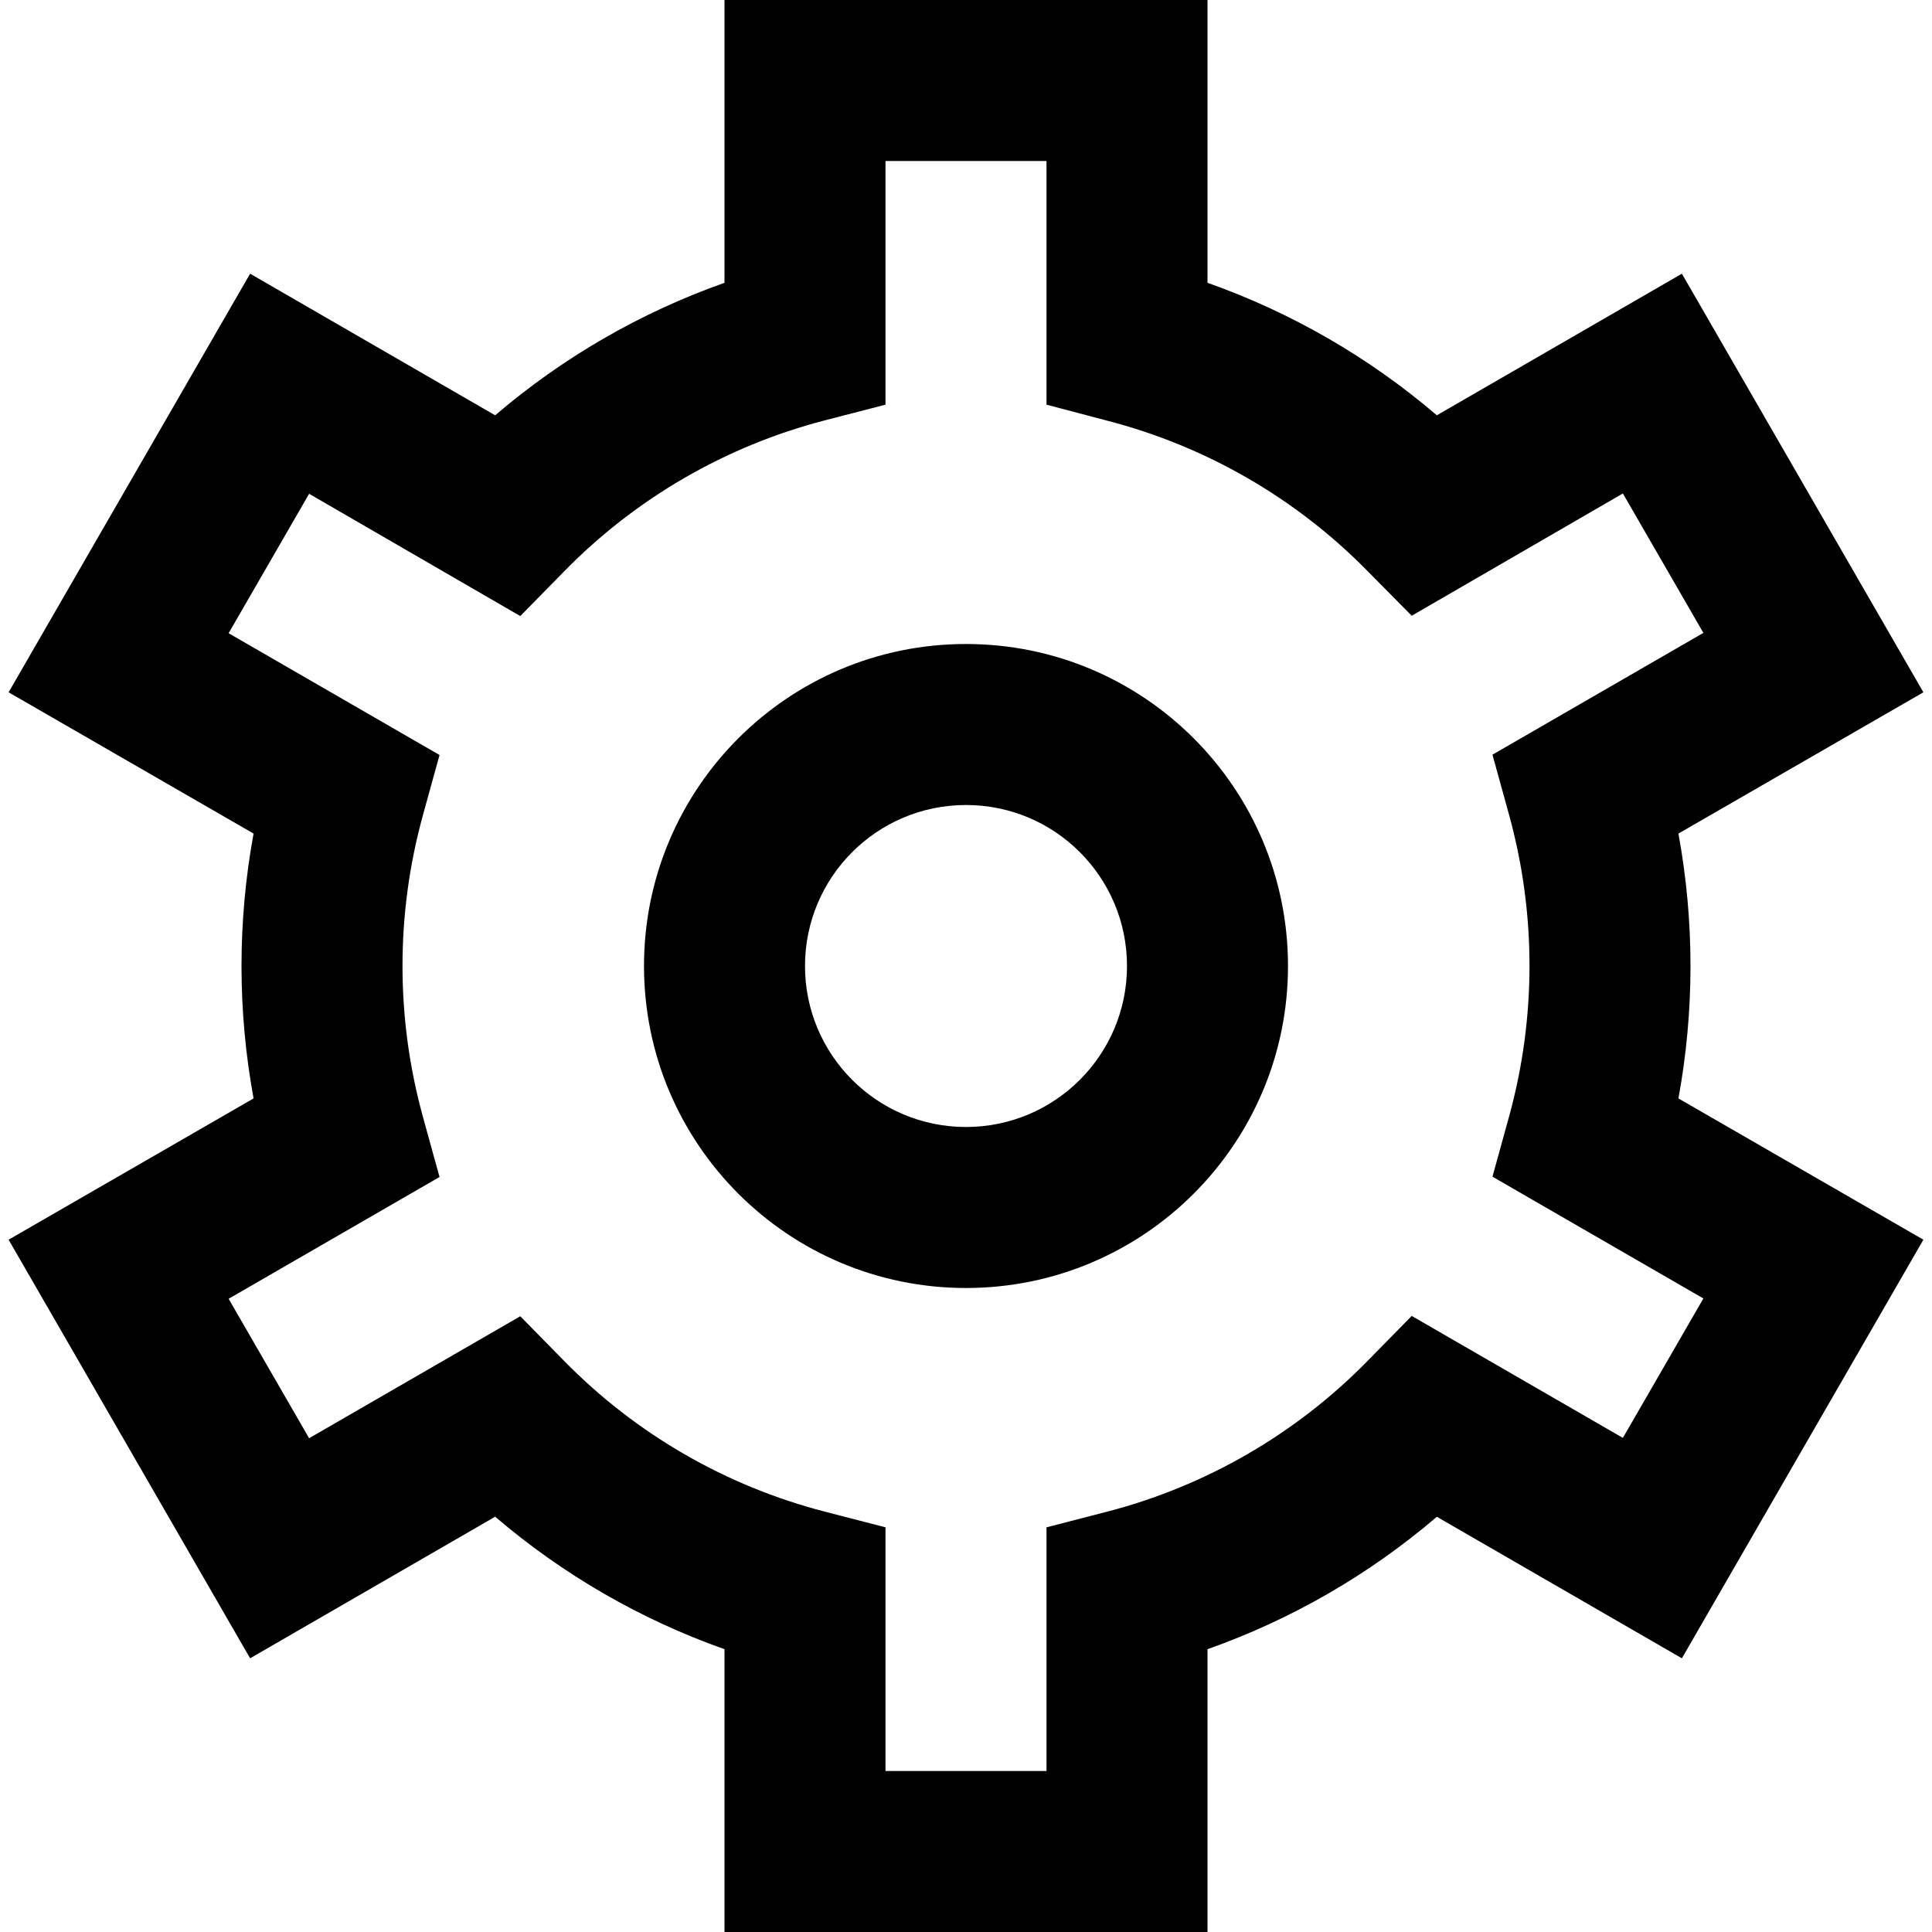
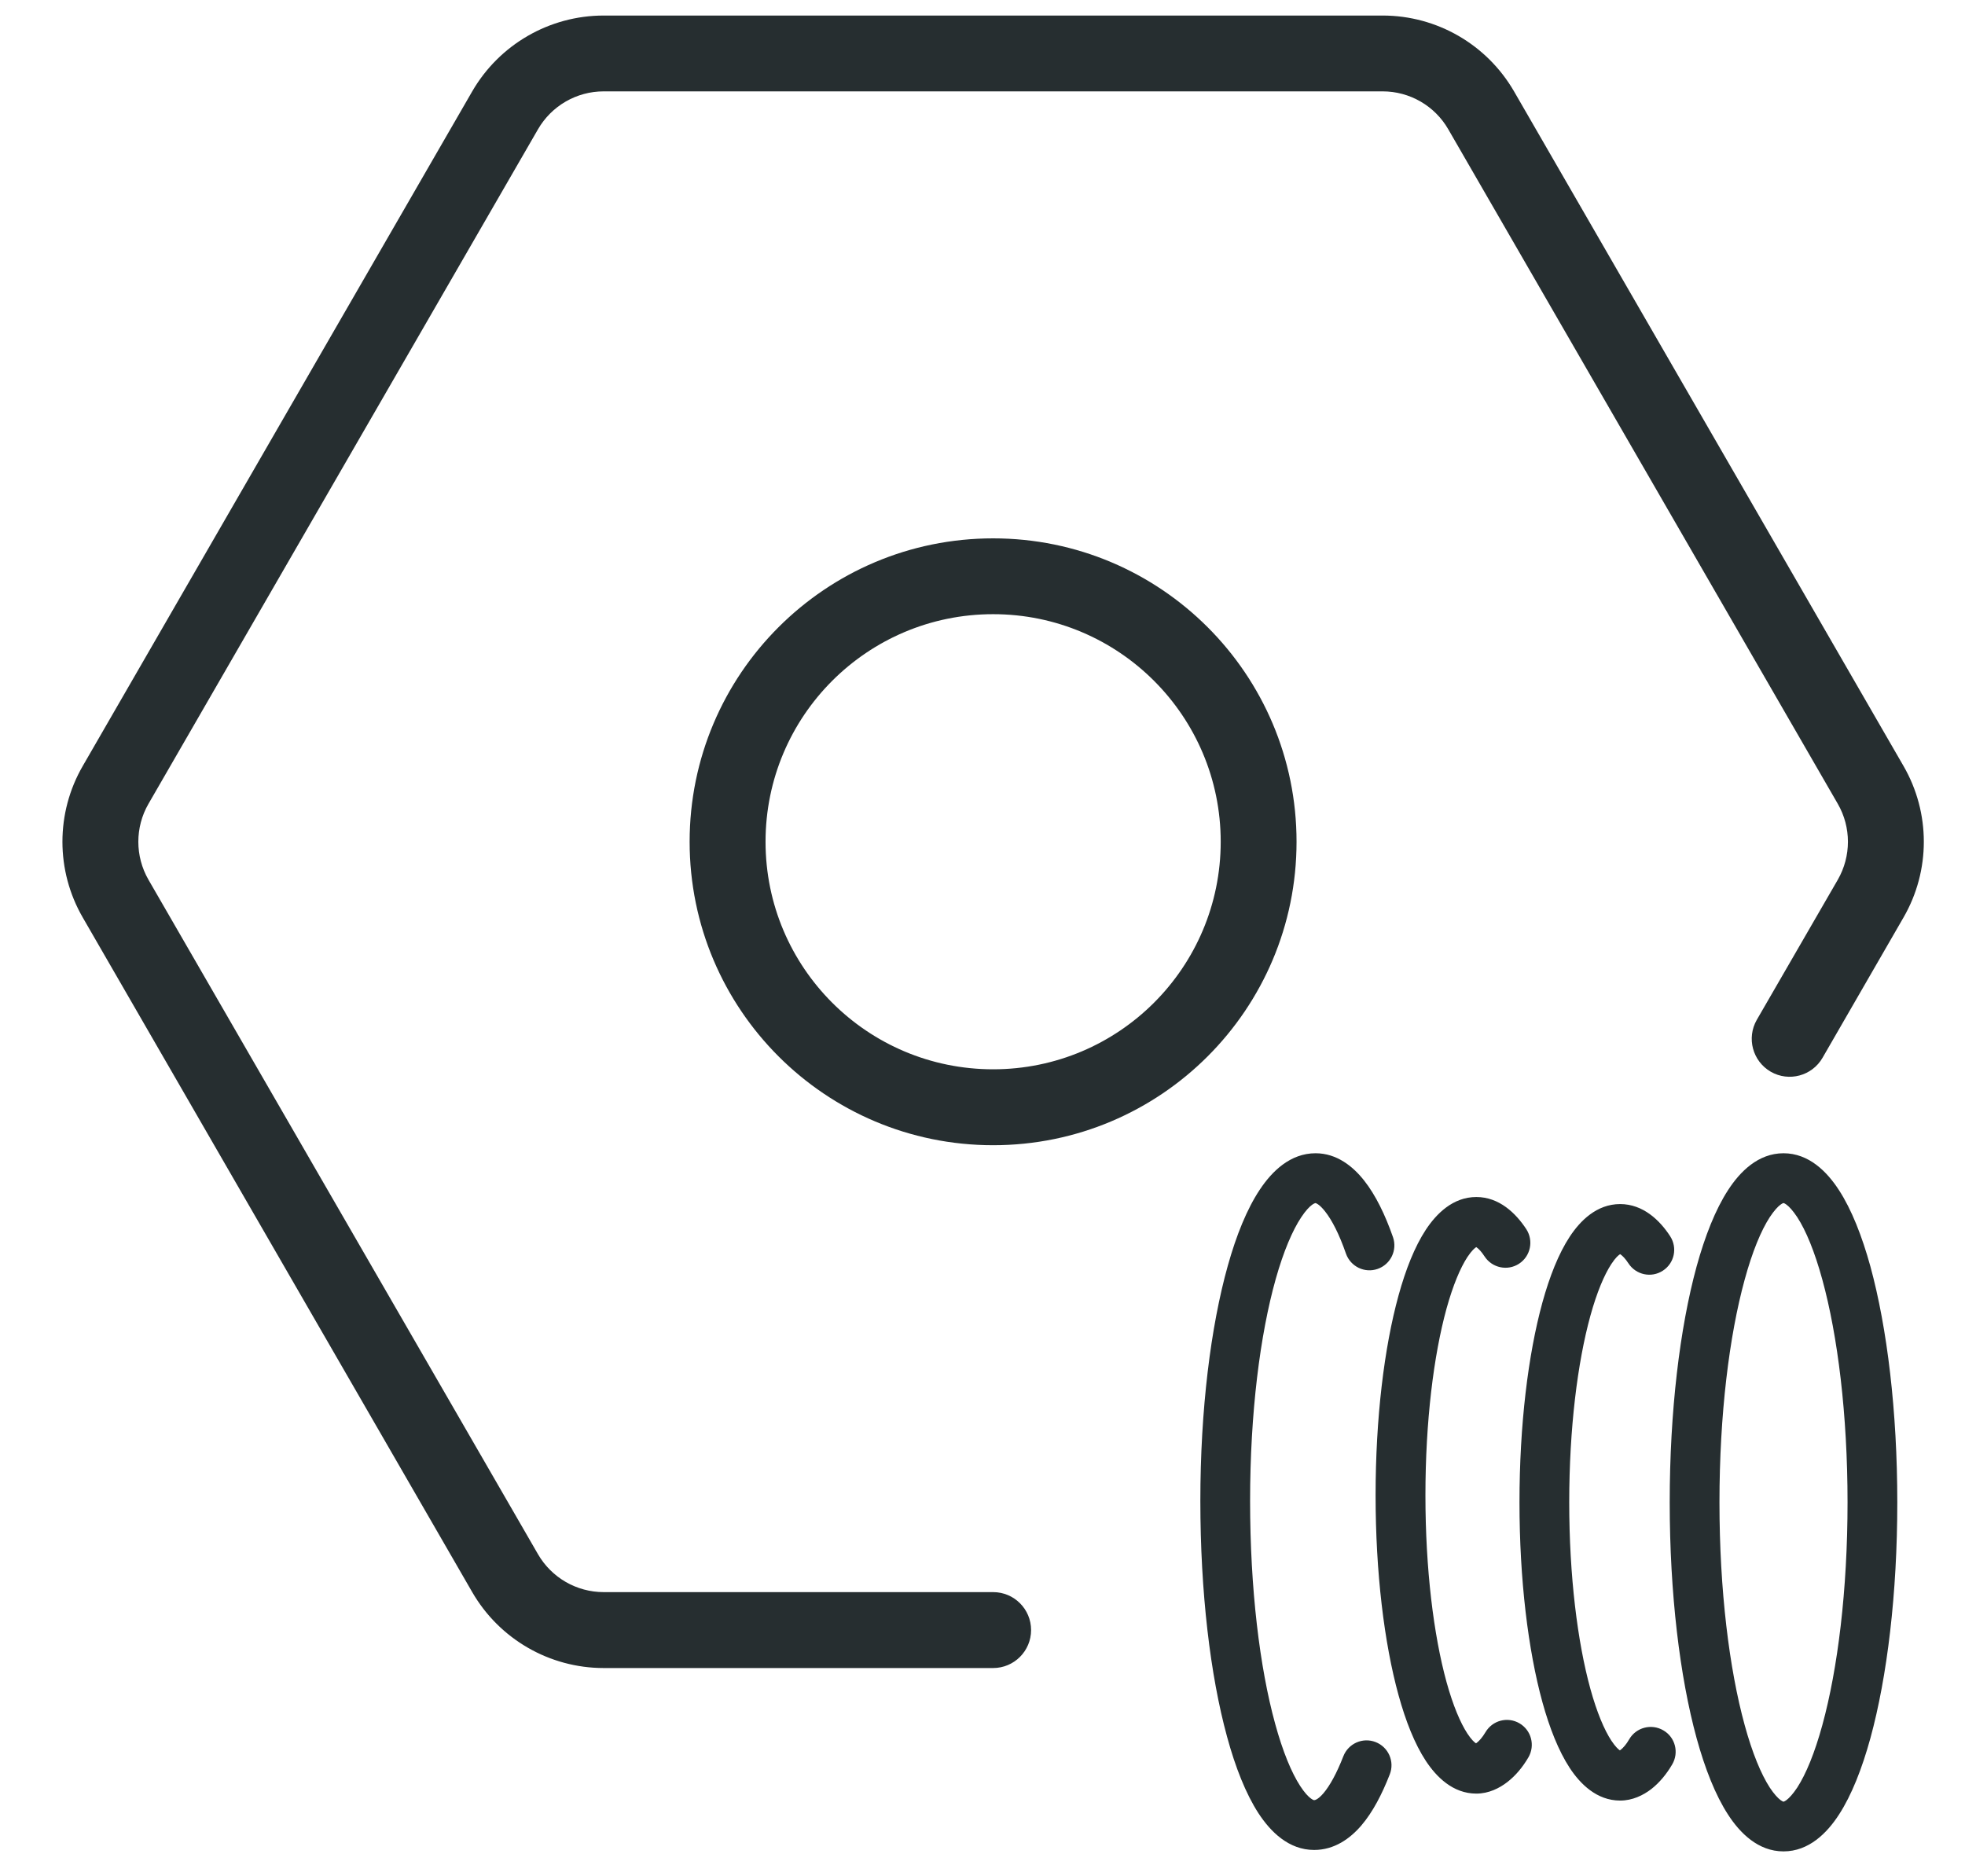
- <svg xmlns="http://www.w3.org/2000/svg" viewBox="0 0 24 24" width="512" height="512">
-   <g id="_01_align_center" data-name="01 align center">
-     <path d="M15,24H9V20.487a9,9,0,0,1-2.849-1.646L3.107,20.6l-3-5.2L3.15,13.645a9.1,9.1,0,0,1,0-3.29L.107,8.6l3-5.2L6.151,5.159A9,9,0,0,1,9,3.513V0h6V3.513a9,9,0,0,1,2.849,1.646L20.893,3.4l3,5.2L20.85,10.355a9.1,9.1,0,0,1,0,3.29L23.893,15.4l-3,5.2-3.044-1.758A9,9,0,0,1,15,20.487Zm-4-2h2V18.973l.751-.194A6.984,6.984,0,0,0,16.994,16.9l.543-.553,2.623,1.515,1-1.732-2.62-1.513.206-.746a7.048,7.048,0,0,0,0-3.75l-.206-.746,2.62-1.513-1-1.732L17.537,7.649,16.994,7.1a6.984,6.984,0,0,0-3.243-1.875L13,5.027V2H11V5.027l-.751.194A6.984,6.984,0,0,0,7.006,7.1l-.543.553L3.84,6.134l-1,1.732L5.46,9.379l-.206.746a7.048,7.048,0,0,0,0,3.75l.206.746L2.84,16.134l1,1.732,2.623-1.515.543.553a6.984,6.984,0,0,0,3.243,1.875l.751.194Zm1-6a4,4,0,1,1,4-4A4,4,0,0,1,12,16Zm0-6a2,2,0,1,0,2,2A2,2,0,0,0,12,10Z" />
-   </g>
+ <svg xmlns="http://www.w3.org/2000/svg" width="22" height="21" viewBox="0 0 22 21" fill="none">
+   <path fill-rule="evenodd" clip-rule="evenodd" d="M20.576 9.85C20.727 9.587 20.727 9.263 20.576 9.001L16.215 1.448C16.064 1.185 15.783 1.023 15.48 1.023L6.759 1.023C6.455 1.023 6.175 1.185 6.023 1.448L1.662 9.001C1.511 9.263 1.511 9.587 1.662 9.85L6.023 17.402C6.175 17.665 6.455 17.827 6.759 17.827H11.119C11.354 17.827 11.544 18.017 11.544 18.252C11.544 18.486 11.354 18.677 11.119 18.677H6.759C6.152 18.677 5.591 18.353 5.287 17.827L0.927 10.274C0.623 9.749 0.623 9.101 0.927 8.576L5.287 1.023C5.591 0.498 6.152 0.174 6.759 0.174H15.48C16.087 0.174 16.647 0.498 16.951 1.023L21.311 8.576C21.615 9.101 21.615 9.749 21.311 10.274L20.405 11.844C20.288 12.047 20.028 12.117 19.825 12C19.622 11.882 19.552 11.623 19.669 11.419L20.576 9.85ZM8.571 9.425C8.571 10.833 9.711 11.973 11.119 11.973C12.526 11.973 13.667 10.833 13.667 9.425C13.667 8.018 12.526 6.877 11.119 6.877C9.711 6.877 8.571 8.018 8.571 9.425ZM7.721 9.425C7.721 11.302 9.242 12.823 11.119 12.823C12.995 12.823 14.516 11.302 14.516 9.425C14.516 7.549 12.995 6.028 11.119 6.028C9.242 6.028 7.721 7.549 7.721 9.425ZM14.283 14.321C14.108 14.943 13.996 15.82 13.996 16.805C13.996 17.792 14.104 18.673 14.276 19.299C14.362 19.614 14.46 19.849 14.557 19.998C14.605 20.072 14.646 20.115 14.677 20.138C14.691 20.148 14.701 20.153 14.706 20.155C14.709 20.156 14.71 20.156 14.711 20.156L14.713 20.156H14.713C14.715 20.157 14.751 20.157 14.819 20.077C14.888 19.995 14.964 19.86 15.04 19.665C15.096 19.521 15.258 19.45 15.401 19.506C15.545 19.562 15.616 19.724 15.56 19.867C15.473 20.09 15.37 20.289 15.243 20.438C15.116 20.587 14.939 20.714 14.713 20.714C14.428 20.714 14.224 20.509 14.089 20.302C13.948 20.084 13.831 19.788 13.738 19.446C13.55 18.759 13.439 17.826 13.439 16.805C13.439 15.784 13.555 14.854 13.747 14.17C13.842 13.831 13.961 13.536 14.105 13.32C14.241 13.115 14.446 12.913 14.729 12.913C14.967 12.913 15.149 13.061 15.274 13.22C15.403 13.384 15.509 13.604 15.596 13.853C15.646 13.998 15.57 14.157 15.424 14.208C15.279 14.259 15.12 14.182 15.069 14.036C14.993 13.817 14.912 13.661 14.836 13.565C14.771 13.482 14.733 13.472 14.728 13.471C14.727 13.471 14.725 13.471 14.721 13.473C14.715 13.475 14.705 13.479 14.69 13.49C14.66 13.512 14.618 13.555 14.569 13.629C14.471 13.776 14.371 14.009 14.283 14.321ZM19.251 16.822C19.251 15.837 19.361 14.956 19.533 14.329C19.619 14.014 19.717 13.778 19.814 13.629C19.863 13.555 19.904 13.511 19.934 13.489C19.948 13.478 19.958 13.474 19.963 13.472C19.965 13.471 19.967 13.471 19.968 13.471L19.968 13.471L19.968 13.471L19.968 13.471L19.969 13.471C19.969 13.471 19.971 13.471 19.973 13.472C19.978 13.474 19.988 13.478 20.002 13.489C20.032 13.511 20.073 13.555 20.122 13.629C20.219 13.778 20.317 14.014 20.403 14.329C20.575 14.956 20.685 15.837 20.685 16.822C20.685 17.807 20.575 18.688 20.403 19.315C20.317 19.63 20.219 19.865 20.122 20.015C20.073 20.089 20.032 20.132 20.002 20.155C19.988 20.165 19.978 20.17 19.973 20.172C19.971 20.173 19.969 20.173 19.969 20.173L19.968 20.173L19.968 20.173L19.968 20.173L19.968 20.173C19.967 20.173 19.965 20.173 19.963 20.172C19.958 20.17 19.948 20.165 19.934 20.155C19.904 20.132 19.863 20.089 19.814 20.015C19.717 19.865 19.619 19.63 19.533 19.315C19.361 18.688 19.251 17.807 19.251 16.822ZM19.968 12.913C19.684 12.913 19.48 13.12 19.347 13.326C19.206 13.543 19.089 13.84 18.995 14.181C18.807 14.869 18.694 15.802 18.694 16.822C18.694 17.842 18.807 18.775 18.995 19.462C19.089 19.804 19.206 20.101 19.347 20.318C19.48 20.524 19.684 20.73 19.968 20.73C20.252 20.73 20.456 20.524 20.589 20.318C20.73 20.101 20.847 19.804 20.941 19.462C21.129 18.775 21.242 17.842 21.242 16.822C21.242 15.802 21.129 14.869 20.941 14.181C20.847 13.84 20.73 13.543 20.589 13.326C20.456 13.12 20.252 12.913 19.968 12.913ZM16.195 14.653C16.051 15.177 15.959 15.916 15.959 16.743C15.959 17.57 16.051 18.309 16.195 18.833C16.268 19.097 16.35 19.29 16.429 19.411C16.476 19.482 16.509 19.51 16.525 19.52C16.528 19.518 16.531 19.516 16.535 19.513C16.561 19.493 16.596 19.455 16.631 19.396C16.709 19.263 16.879 19.218 17.012 19.296C17.145 19.374 17.189 19.544 17.112 19.677C17.049 19.785 16.97 19.881 16.877 19.953C16.787 20.023 16.667 20.083 16.529 20.083C16.266 20.083 16.081 19.895 15.963 19.716C15.839 19.527 15.738 19.272 15.658 18.981C15.497 18.397 15.401 17.605 15.401 16.743C15.401 15.881 15.497 15.089 15.658 14.505C15.738 14.214 15.839 13.959 15.963 13.77C16.081 13.591 16.266 13.403 16.529 13.403C16.785 13.403 16.972 13.585 17.089 13.764C17.172 13.893 17.136 14.066 17.007 14.15C16.878 14.234 16.705 14.197 16.621 14.068C16.585 14.013 16.555 13.983 16.535 13.969L16.528 13.964C16.513 13.973 16.479 14 16.429 14.075C16.35 14.196 16.268 14.389 16.195 14.653ZM17.806 14.732C17.662 15.255 17.569 15.994 17.569 16.822C17.569 17.649 17.662 18.388 17.806 18.911C17.879 19.175 17.961 19.368 18.04 19.489C18.087 19.56 18.12 19.588 18.136 19.599L18.141 19.595L18.146 19.592C18.172 19.571 18.207 19.534 18.241 19.474C18.319 19.341 18.49 19.297 18.623 19.375C18.756 19.452 18.8 19.623 18.722 19.756C18.659 19.864 18.58 19.96 18.488 20.032C18.397 20.102 18.277 20.161 18.139 20.161C17.876 20.161 17.691 19.973 17.574 19.795C17.45 19.605 17.349 19.35 17.269 19.06C17.108 18.475 17.012 17.684 17.012 16.822C17.012 15.959 17.108 15.168 17.269 14.583C17.349 14.293 17.45 14.037 17.574 13.848C17.691 13.67 17.876 13.482 18.139 13.482C18.395 13.482 18.583 13.663 18.699 13.842C18.783 13.972 18.747 14.144 18.617 14.228C18.488 14.312 18.316 14.275 18.232 14.146C18.196 14.091 18.165 14.061 18.145 14.047L18.139 14.043C18.124 14.051 18.09 14.078 18.04 14.154C17.961 14.275 17.879 14.468 17.806 14.732Z" fill="#262E30" />
</svg>
